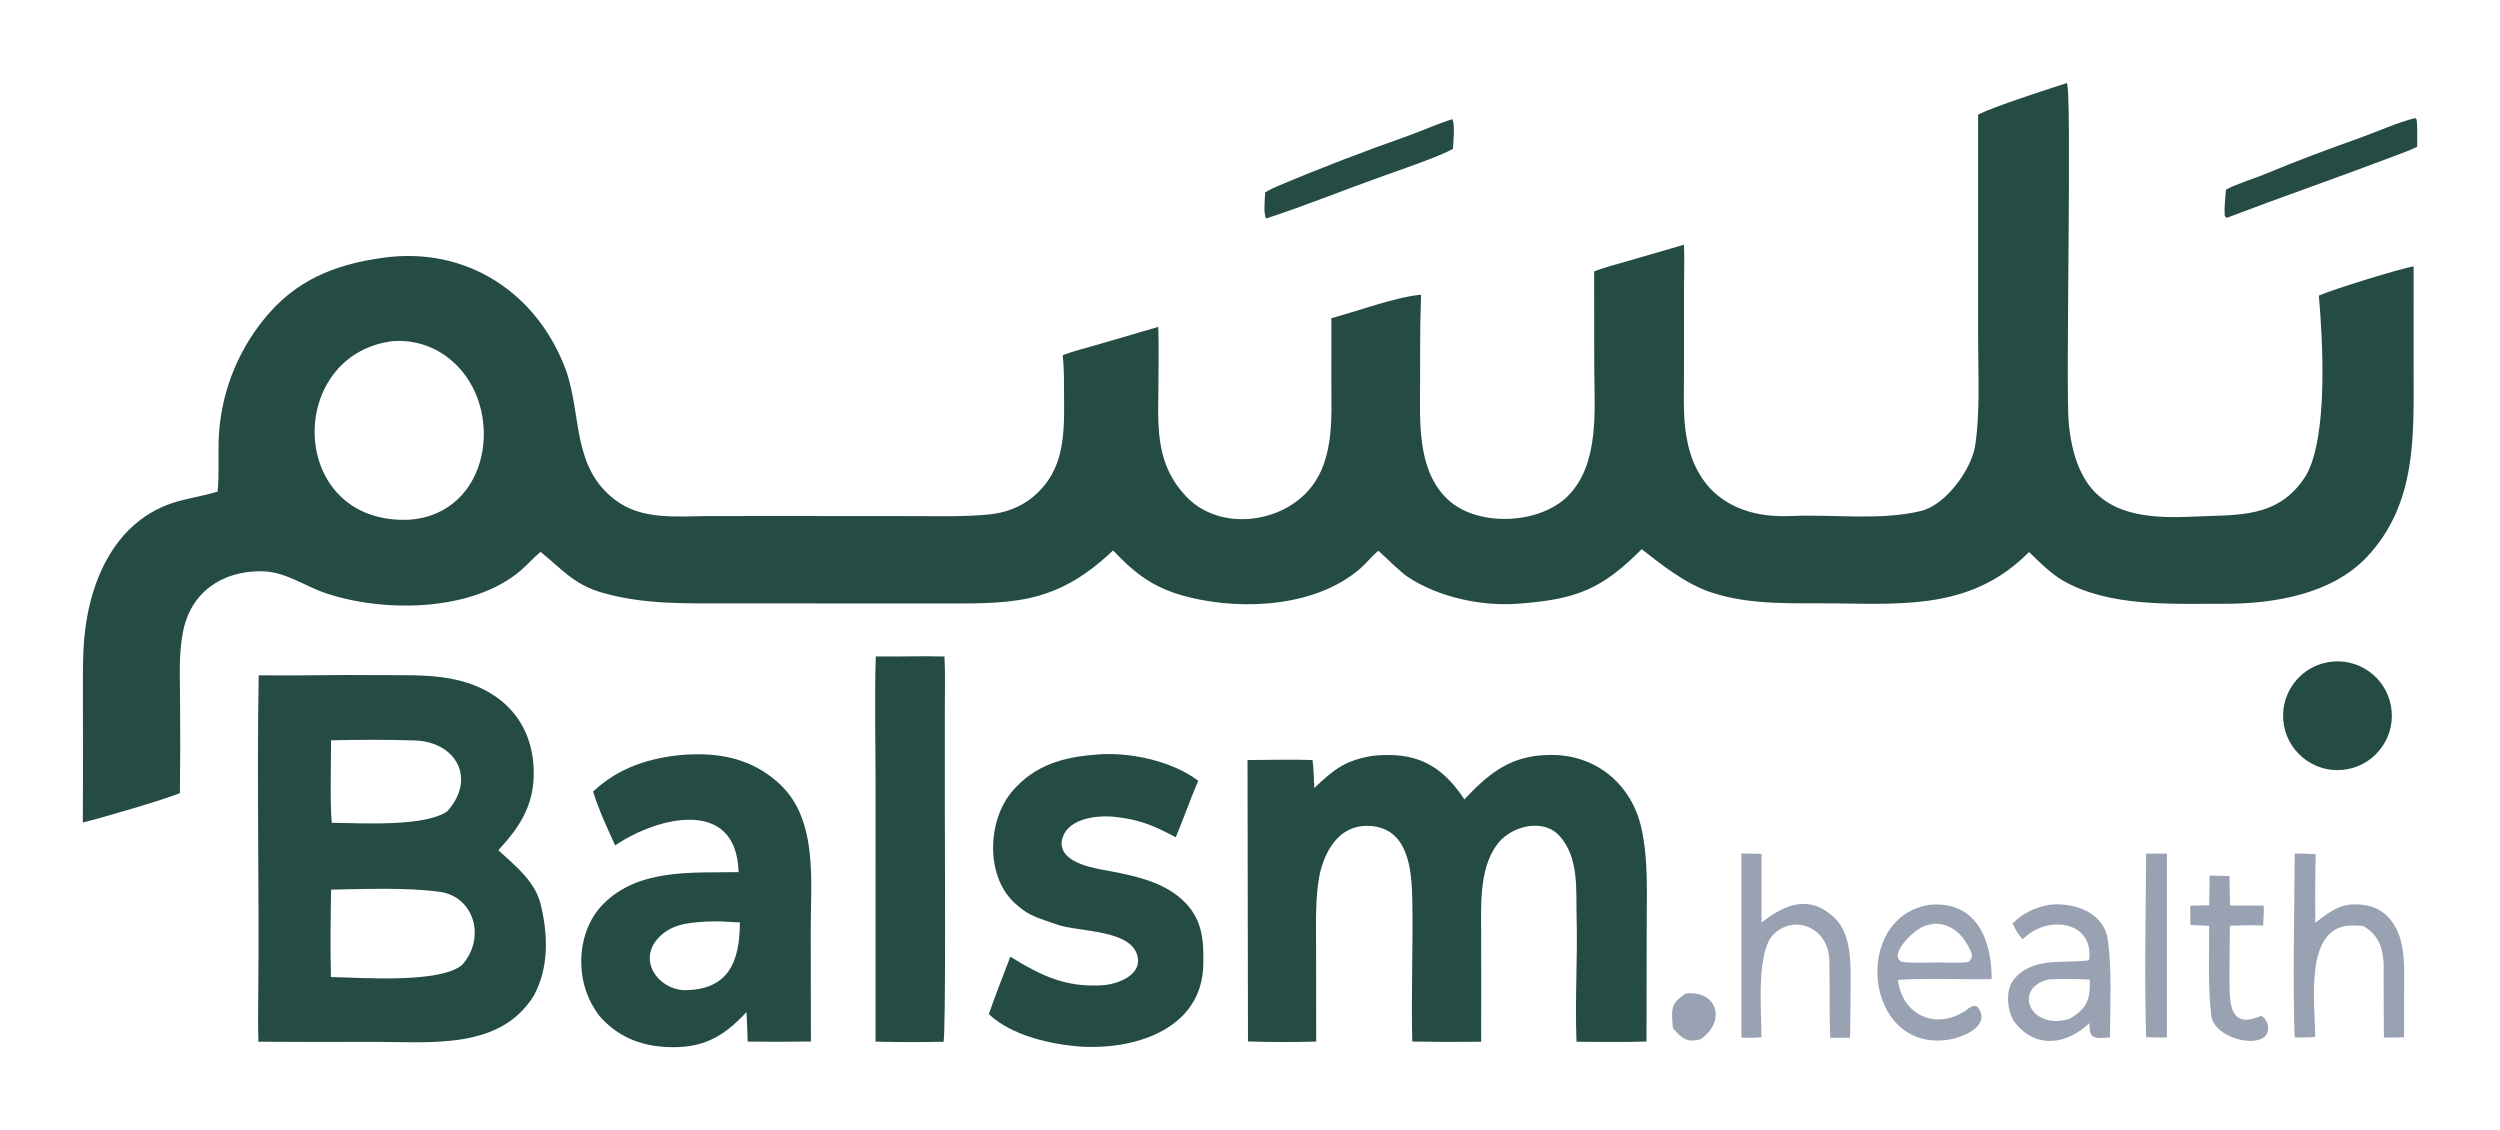
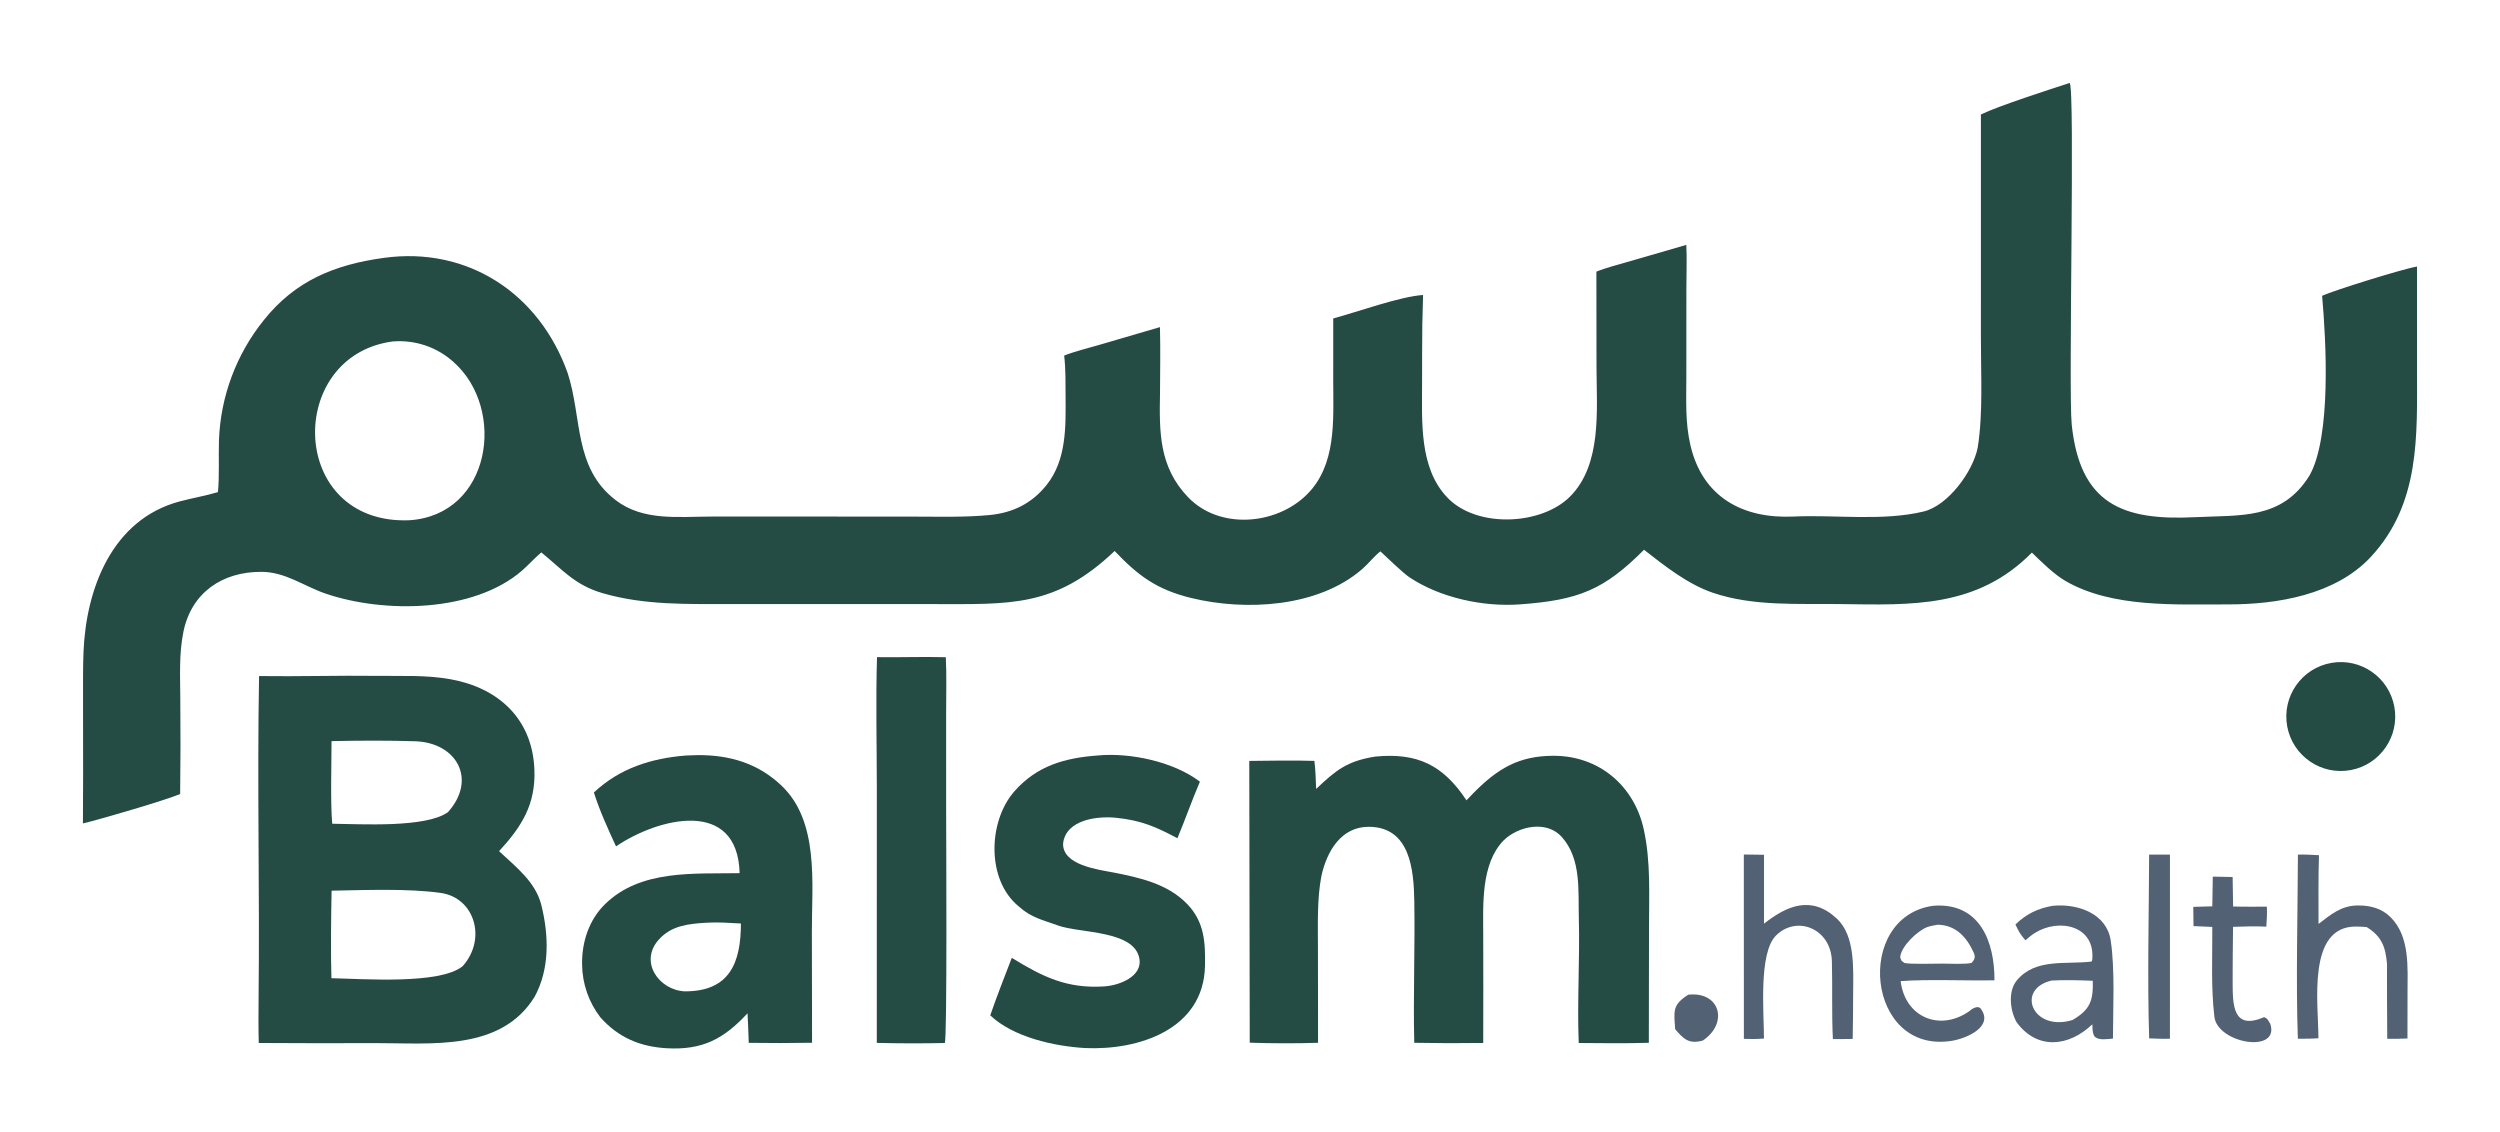
- <svg xmlns="http://www.w3.org/2000/svg" width="120.73" height="54.56" viewBox="0 0 120.73 54.56" version="1.1">
-   <g transform="translate(-75.1,-194.94)">
+ <svg xmlns="http://www.w3.org/2000/svg" width="120.56" height="54.56" viewBox="0 0 120.56 54.56" version="1.1">
+   <g transform="translate(-75.1,-194.95)">
    <g style="display:inline" id="g2" transform="matrix(0.05638158,0,0,0.05638158,77.26084,194.9944)">
      <g id="g5" transform="matrix(1.015193,0,0,1.015193,-25.93985,-11.06128)">
-         <path fill="#98A2B3" fill-rule="evenodd" d="m 1616.38,773.268 c 39.21,-3.219 52,30.059 51.78,62.775 -23.41,0.462 -56.87,-1.032 -79.04,0.701 3.65,30.188 32.66,42.75 57.64,25.461 2.15,-2.021 7.43,-5.542 9.95,-2.136 11.05,15.177 -12.36,25.036 -24.49,26.973 -71.99,11.505 -82.74,-104.259 -15.84,-113.774 z m 3.84,15.965 c 15.09,0.13 24.41,10.207 30.35,23.246 1.74,3.827 1.03,5.981 -1.67,8.887 -4.47,1.285 -19.22,0.678 -24.65,0.613 -6.62,-0.029 -26.59,0.664 -31.94,-0.539 -3.12,-2.446 -2.36,-1.201 -3.56,-4.906 0.72,-9.12 14.34,-21.971 22.46,-25.209 2.39,-0.952 6.41,-1.664 9.01,-2.092 z" id="path7-6" />
-         <path fill="#98A2B3" fill-rule="evenodd" d="m 1717.33,773.25 c 21.52,-2.025 45.35,6.825 48.75,29.107 3.73,24.414 1.96,57.953 1.91,82.804 -5.1,0.38 -11.5,1.675 -15.26,-1.49 -2.16,-2.917 -1.93,-6.866 -2.11,-10.558 -19.54,18.711 -46.14,22.065 -63.71,-1.603 -5.59,-9.767 -7.55,-26.097 0.06,-35.352 15.61,-18.992 41.56,-13.263 62.9,-15.911 0.28,-0.426 0.6,-0.847 0.65,-1.361 2.92,-28.927 -27.93,-35.515 -48.32,-22.728 -2.98,1.872 -5.37,3.981 -7.94,6.193 -4.5,-5.288 -5.55,-7.24 -8.43,-13.327 9.23,-9.025 18.98,-13.593 31.5,-15.774 z m -1.02,62.993 c 10.41,-0.606 24.33,-0.274 34.69,0.21 0.46,16.874 -2.29,24.364 -17.07,33.051 -33.86,10.273 -48.17,-26.153 -17.62,-33.261 z" id="path8-2" />
-         <path fill="#98A2B3" d="m 1923.83,730.136 c 5.91,-0.189 11.83,0.207 17.74,0.5 -0.62,18.931 -0.35,38.893 -0.37,57.905 10.43,-7.925 19.01,-15.447 33.01,-15.559 10.54,-0.084 20.22,2.347 27.87,10.072 16.26,16.398 14.1,42.46 14.1,63.772 l -0.06,38.257 c -5.53,0.306 -11.46,0.212 -17.02,0.231 -0.18,-21.003 -0.25,-42.008 -0.22,-63.012 -1.18,-14.377 -4.49,-23.322 -17.13,-31.112 -2.9,-0.247 -5.8,-0.39 -8.71,-0.429 -42.01,-0.556 -31.87,65.504 -31.93,94.106 -5.77,0.458 -11.54,0.384 -17.33,0.399 -1.72,-47.696 -0.11,-106.658 0.05,-155.13" id="path10-0" />
-         <path fill="#98A2B3" d="m 1457,730.046 17.01,0.232 v 58.04 c 18.99,-14.925 39.81,-24.34 61.36,-4.233 15.69,14.647 13.79,42.78 13.74,62.923 q -0.045,19.218 -0.39,38.433 c -5.48,0.134 -11.19,0.086 -16.69,0.119 -1.05,-20.368 -0.28,-43.928 -0.82,-64.883 -0.33,-28.358 -29.76,-39.773 -47.12,-22.348 -14.73,14.779 -10.16,64.579 -10.11,86.776 -6.26,0.536 -10.67,0.436 -16.94,0.277 z" id="path11-3" />
-         <path fill="#98A2B3" d="m 1852.11,748.691 16.72,0.322 0.39,24.842 c 9.03,0.301 19.31,0.128 28.43,0.159 0.34,5.827 -0.08,11.017 -0.44,16.826 -9.42,-0.502 -18.61,-0.117 -28.03,0.154 -0.14,15.351 -0.43,30.807 -0.35,46.156 0.1,19.728 -0.01,41.324 26.59,29.92 3.2,1.45 2.86,2.175 5.14,5.654 8.2,25.348 -44.4,16.672 -47.11,-5.947 -2.97,-24.903 -1.6,-50.576 -1.75,-75.706 l -15.83,-0.698 -0.2,-16.198 16.03,-0.458 z" id="path14-1" />
-         <path fill="#98A2B3" d="m 1798.48,730.129 17.54,0.013 -0.02,155.107 c -5.33,0.25 -12.03,-0.109 -17.49,-0.271 -1.59,-48.596 -0.23,-105.737 -0.03,-154.849" id="path15-7" />
+         <path fill="#526174" fill-rule="evenodd" d="m 1616.38,773.268 c 39.21,-3.219 52,30.059 51.78,62.775 -23.41,0.462 -56.87,-1.032 -79.04,0.701 3.65,30.188 32.66,42.75 57.64,25.461 2.15,-2.021 7.43,-5.542 9.95,-2.136 11.05,15.177 -12.36,25.036 -24.49,26.973 -71.99,11.505 -82.74,-104.259 -15.84,-113.774 z m 3.84,15.965 c 15.09,0.13 24.41,10.207 30.35,23.246 1.74,3.827 1.03,5.981 -1.67,8.887 -4.47,1.285 -19.22,0.678 -24.65,0.613 -6.62,-0.029 -26.59,0.664 -31.94,-0.539 -3.12,-2.446 -2.36,-1.201 -3.56,-4.906 0.72,-9.12 14.34,-21.971 22.46,-25.209 2.39,-0.952 6.41,-1.664 9.01,-2.092 z" id="path7-6" />
+         <path fill="#526174" fill-rule="evenodd" d="m 1717.33,773.25 c 21.52,-2.025 45.35,6.825 48.75,29.107 3.73,24.414 1.96,57.953 1.91,82.804 -5.1,0.38 -11.5,1.675 -15.26,-1.49 -2.16,-2.917 -1.93,-6.866 -2.11,-10.558 -19.54,18.711 -46.14,22.065 -63.71,-1.603 -5.59,-9.767 -7.55,-26.097 0.06,-35.352 15.61,-18.992 41.56,-13.263 62.9,-15.911 0.28,-0.426 0.6,-0.847 0.65,-1.361 2.92,-28.927 -27.93,-35.515 -48.32,-22.728 -2.98,1.872 -5.37,3.981 -7.94,6.193 -4.5,-5.288 -5.55,-7.24 -8.43,-13.327 9.23,-9.025 18.98,-13.593 31.5,-15.774 z m -1.02,62.993 c 10.41,-0.606 24.33,-0.274 34.69,0.21 0.46,16.874 -2.29,24.364 -17.07,33.051 -33.86,10.273 -48.17,-26.153 -17.62,-33.261 z" id="path8-2" />
+         <path fill="#526174" d="m 1923.83,730.136 c 5.91,-0.189 11.83,0.207 17.74,0.5 -0.62,18.931 -0.35,38.893 -0.37,57.905 10.43,-7.925 19.01,-15.447 33.01,-15.559 10.54,-0.084 20.22,2.347 27.87,10.072 16.26,16.398 14.1,42.46 14.1,63.772 l -0.06,38.257 c -5.53,0.306 -11.46,0.212 -17.02,0.231 -0.18,-21.003 -0.25,-42.008 -0.22,-63.012 -1.18,-14.377 -4.49,-23.322 -17.13,-31.112 -2.9,-0.247 -5.8,-0.39 -8.71,-0.429 -42.01,-0.556 -31.87,65.504 -31.93,94.106 -5.77,0.458 -11.54,0.384 -17.33,0.399 -1.72,-47.696 -0.11,-106.658 0.05,-155.13" id="path10-0" />
+         <path fill="#526174" d="m 1457,730.046 17.01,0.232 v 58.04 c 18.99,-14.925 39.81,-24.34 61.36,-4.233 15.69,14.647 13.79,42.78 13.74,62.923 q -0.045,19.218 -0.39,38.433 c -5.48,0.134 -11.19,0.086 -16.69,0.119 -1.05,-20.368 -0.28,-43.928 -0.82,-64.883 -0.33,-28.358 -29.76,-39.773 -47.12,-22.348 -14.73,14.779 -10.16,64.579 -10.11,86.776 -6.26,0.536 -10.67,0.436 -16.94,0.277 z" id="path11-3" />
+         <path fill="#526174" d="m 1852.11,748.691 16.72,0.322 0.39,24.842 c 9.03,0.301 19.31,0.128 28.43,0.159 0.34,5.827 -0.08,11.017 -0.44,16.826 -9.42,-0.502 -18.61,-0.117 -28.03,0.154 -0.14,15.351 -0.43,30.807 -0.35,46.156 0.1,19.728 -0.01,41.324 26.59,29.92 3.2,1.45 2.86,2.175 5.14,5.654 8.2,25.348 -44.4,16.672 -47.11,-5.947 -2.97,-24.903 -1.6,-50.576 -1.75,-75.706 l -15.83,-0.698 -0.2,-16.198 16.03,-0.458 z" id="path14-1" />
+         <path fill="#526174" d="m 1798.48,730.129 17.54,0.013 -0.02,155.107 c -5.33,0.25 -12.03,-0.109 -17.49,-0.271 -1.59,-48.596 -0.23,-105.737 -0.03,-154.849" id="path15-7" />
        <path fill="#254B45" d="m 1951.97,568.627 c 24.84,-4.372 48.55,12.117 53.09,36.92 4.54,24.804 -11.78,48.625 -36.56,53.338 -25.01,4.76 -49.11,-11.76 -53.7,-36.806 -4.59,-25.046 12.1,-49.037 37.17,-53.452" id="path9-7" style="display:inline" transform="translate(-7.3901206e-6)" />
-         <path fill="#98A2B3" d="m 1410.2,848.169 c 26.93,-2.965 34.06,24.11 12.2,38.646 -11.52,3.179 -16.1,-1.169 -23.23,-9.552 -1.05,-15.188 -2.6,-20.478 11.03,-29.094" id="path16-2" />
+         <path fill="#526174" d="m 1410.2,848.169 c 26.93,-2.965 34.06,24.11 12.2,38.646 -11.52,3.179 -16.1,-1.169 -23.23,-9.552 -1.05,-15.188 -2.6,-20.478 11.03,-29.094" id="path16-2" />
      </g>
      <g id="g3" style="display:inline" transform="translate(-7.3901206e-6)">
        <path fill="#254B45" fill-rule="evenodd" d="m 183.253,577.457 c 33.649,0.483 67.757,-0.605 101.47,-0.163 21.019,0.26 41.635,-0.855 62.39,2.902 41.152,7.45 69.928,34.045 71.644,77.202 1.181,29.707 -10.762,48.737 -30.219,69.839 14.317,13.439 31.313,26.262 36.24,46.395 6.361,25.994 7.111,54.147 -5.71,77.909 -28.754,47.018 -88.568,39.797 -136.396,39.863 -33.227,0.152 -66.454,0.116 -99.68,-0.109 -0.348,-12.892 -0.269,-26.516 -0.131,-39.434 0.974,-91.317 -1.281,-183.137 0.392,-274.404 z m 62.043,183.572 c 28.483,-0.513 65.167,-2.024 93.314,1.915 29.037,4.064 39.629,39.374 18.784,62.658 -19.423,15.915 -85.578,10.795 -112.259,10.291 -0.637,-23.622 -0.306,-51.171 0.161,-74.864 z m -0.051,-127.907 c 23.88,-0.52 47.716,-0.654 71.584,0.111 35.416,1.135 53.182,32.619 27.936,60.667 -18.941,13.549 -74.662,10.121 -98.921,9.86 -1.603,-16.307 -0.643,-52.797 -0.599,-70.638 z" id="path2-9" />
        <path fill="#254B45" fill-rule="evenodd" d="m 548.55,645.395 c 3.314,-0.178 6.632,-0.285 9.951,-0.323 27.249,-0.15 51.314,6.933 71.439,25.922 32.485,30.652 26.099,83.527 26.133,124.894 l 0.163,95.215 c -18.051,0.304 -36.106,0.324 -54.158,0.061 -0.149,-8.308 -0.66,-16.937 -1.035,-25.264 -20.204,21.87 -38.517,31.644 -69.141,29.887 -22.835,-1.309 -41.34,-9.154 -56.653,-26.346 a 75.34,75.34 0 0 1 -15.7,-45.134 c -0.376,-19.001 5.783,-38.072 19.381,-51.519 30.419,-30.08 76.245,-26.045 115.354,-26.751 -1.726,-64.643 -69.816,-47.316 -105.715,-22.904 -7.055,-15.361 -13.803,-29.968 -18.936,-46.093 22.226,-20.838 49.072,-29.252 78.917,-31.645 z m 17.242,143.031 c 9.995,-0.614 19.624,0.123 29.603,0.683 -0.092,33.158 -9.287,58.203 -48.172,58.019 -22.262,-1.23 -39.006,-25.494 -22.08,-44.26 10.941,-12.132 25.354,-13.464 40.649,-14.442 z" id="path3-8" />
        <path fill="#254B45" d="m 900.387,645.4 c 27.811,-2.693 65.106,5.259 87.6,22.384 -6.797,15.857 -12.576,32.38 -19.245,48.403 -18.164,-9.714 -31.046,-15.365 -52.68,-17.53 -15.565,-1.558 -42.496,1.435 -45.086,21.738 -0.902,18.759 29.906,22.545 42.379,24.949 23.077,4.449 47.336,9.891 63.922,27.276 14.662,15.367 15.465,33.085 15.036,52.878 -1.173,54.102 -56.528,72.223 -102.561,70.13 -26.208,-1.514 -61.48,-9.255 -81.095,-27.976 5.629,-16.39 12.196,-32.955 18.408,-49.171 26.503,16.292 47.347,26.558 79.394,24.396 12.911,-0.871 32.462,-8.611 29.768,-23.712 -4.375,-24.525 -50.922,-21.543 -69.596,-28.36 -13.235,-4.832 -22.949,-6.62 -33.691,-16.39 -27.623,-22.598 -26.233,-72.558 -3.699,-98.299 19.053,-21.764 42.888,-28.634 71.146,-30.716" id="path4-6" />
        <path fill="#254B45" d="m 711.806,561.285 c 19.576,0.305 39.427,-0.495 58.837,0.056 0.767,14.489 0.277,33.145 0.279,47.857 l 0.015,86.011 c 0.007,17.52 0.959,192.719 -1.169,196.103 -19.384,0.429 -38.777,0.394 -58.16,-0.103 l 0.025,-218.192 c -0.005,-35.888 -0.986,-76.302 0.173,-111.732" id="path5-5" />
        <path fill="#254B45" d="m 1138.04,646.319 c 36.1,-3.483 58.09,7.376 77.92,37.411 2.12,-2.261 4.27,-4.493 6.46,-6.695 20.39,-20.54 38.45,-31.358 68,-31.388 38.69,-0.04 68.87,25.325 77.16,62.793 6.13,27.684 4.5,56.44 4.52,84.608 l -0.16,98.063 c -19.26,0.665 -40.64,0.325 -59.95,0.196 -1.44,-35.081 1.04,-71.613 0.08,-106.833 -0.64,-23.33 2.28,-50.388 -14.48,-69.311 -12.96,-14.619 -37.29,-9.471 -49.91,2.919 -19.5,20.101 -17.4,55.135 -17.38,81.034 l 0.07,42.989 -0.07,49.167 c -19.66,0.285 -39.33,0.238 -58.99,-0.142 -0.99,-40.194 0.74,-80.895 0.03,-121.205 -0.46,-26.424 -3.39,-63.159 -38.52,-63.536 -24.13,-0.26 -36.22,21.024 -40.87,41.802 -3.9,19.736 -3.02,42.798 -3.02,63.204 l 0.09,79.736 c -17.98,0.625 -40.56,0.557 -58.43,-0.097 l -0.39,-240.999 c 18.32,-0.166 37.43,-0.612 55.68,-0.014 1.01,7.178 1.18,16.583 1.52,23.987 16.98,-16.196 26.78,-23.962 50.64,-27.689" id="path6-7" />
      </g>
      <g id="g4" transform="matrix(17.73629,0,0,17.73629,-1370.321,-3458.477)">
-         <path fill="#254B45" d="m 2030.22,100.177 1.29,1.058 c 0.91,5.726 0.53,17.299 0.49,23.54 -5.37,2.677 -11.74,4.967 -17.39,7.118 -48.34,18.422 -97.37,35.347 -145.74,53.724 -0.49,-0.173 -1.2,-1.127 -1.62,-1.6 -0.57,-7.078 0.39,-15.379 1,-22.555 8.86,-4.887 24.87,-9.69 34.9,-13.894 25.98,-10.887 52.41,-20.684 78.94,-30.117 14.75,-5.242 33.15,-13.582 48.13,-17.274" id="path12-9" style="display:inline" transform="matrix(0.05638158,0,0,0.05638158,77.26084,194.9944)" />
-         <path fill="#254B45" d="m 1205.59,101.126 c 2.49,3.71 0.9,20.109 0.52,25.36 -10.15,6.131 -45.24,18.126 -58.61,22.878 -33.3,11.836 -67.94,25.923 -101.27,36.78 -2.58,-3.44 -1.15,-17.042 -0.91,-22.296 3.96,-2.481 7.55,-4.054 11.84,-5.869 36.46,-15.434 73.27,-29.415 110.58,-42.641 12.6,-4.468 25.07,-10.271 37.85,-14.212" id="path13-99" style="display:inline" transform="matrix(0.05638158,0,0,0.05638158,77.26084,194.9944)" />
        <path fill="#254B45" fill-rule="evenodd" d="m 1731.9,70.168 c 4.76,4.116 -1.21,263.923 1.76,292.273 7.08,67.575 43.02,82.238 105.27,79.134 38.81,-1.935 74.52,2.396 98.08,-35.613 18.82,-33.41 14.2,-115.31 10.8,-153.759 10.5,-4.807 70.51,-23.43 81.19,-24.995 l -0.01,87.368 c -0.01,57.097 3.01,115.355 -39.67,161.127 -30.03,32.204 -79.72,40.561 -122.28,40.472 -44.48,-0.094 -98.56,3.04 -138.47,-19.893 -10.04,-5.77 -20.64,-16.346 -28.99,-24.434 -46.78,47.389 -102.35,44.896 -163.72,44.041 -36.09,-0.503 -74.74,2.113 -109.36,-9.748 -21.36,-7.323 -41.08,-22.955 -58.67,-36.702 -34.09,34.159 -55.63,43.057 -106.22,46.717 -31.22,2.258 -68.07,-5.593 -94.31,-23.103 -5.75,-3.838 -18.89,-16.657 -24.96,-22.263 -5.43,4.292 -10.35,10.675 -15.64,15.251 -37.77,32.679 -99.61,35.995 -146.223,24.628 -29.612,-7.222 -45.568,-19.267 -65.43,-40.188 -51.128,48.647 -89.679,45.391 -155.481,45.423 l -80.853,-0.013 -91.556,-0.016 c -37.151,-0.055 -73.948,1.158 -109.907,-9.271 -24.002,-6.961 -34.353,-20.102 -52.578,-34.913 -5.795,4.902 -11.567,11.314 -16.545,15.616 -41.614,35.965 -118,36.608 -167.831,19.674 -18.85,-6.446 -34.258,-18.527 -54.924,-18.654 -33.529,-0.205 -60.13,17.816 -66.875,51.515 -3.879,19.382 -2.652,38.572 -2.598,58.23 0.248,26.756 0.201,53.514 -0.141,80.27 -12.232,5.258 -69.177,21.885 -83.16,25.177 l 0.17,-40.769 -0.067,-64.118 c 0.038,-13.879 -0.172,-28.079 0.398,-41.881 2.24,-54.257 24.482,-113.112 82.061,-128.618 10.961,-2.952 21.978,-4.699 32.915,-8.014 1.348,-12.974 0.416,-30.923 0.88,-44.299 1.356,-37.586 14.867,-73.719 38.506,-102.973 26.808,-33.534 60.326,-47.241 102.425,-53.062 72.122,-9.971 133.169,30.686 157.306,98.444 12.558,38.46 4.932,80.969 41.027,108.732 23.583,18.139 53.607,14.093 82.342,14.072 l 80.892,-0.013 94.58,0.073 c 20.598,0.024 41.21,0.609 61.719,-1.322 20.068,-1.89 36.362,-9.804 49.099,-25.776 17.048,-21.378 16.393,-49.578 16.224,-75.46 -0.076,-11.657 0.151,-23.536 -1.198,-35.208 8.298,-3.333 21.183,-6.561 30.11,-9.154 l 51.818,-15.177 c 0.459,17.916 0.157,37.864 0.056,55.997 -0.653,33.79 -0.941,63.505 24.019,89.514 26.721,27.849 74.991,23.929 101.441,-2.159 25.55,-25.184 22.76,-63.487 22.68,-96.603 l 0.01,-54.17 c 21.14,-5.649 56.81,-18.689 76.84,-20.06 l -0.65,25.192 c -0.16,16.876 -0.22,33.754 -0.2,50.631 -0.01,32.133 -2.59,71.936 21.36,97.16 24.73,26.515 80.33,24.319 105.17,-0.55 27.37,-27.392 22.8,-74.05 22.65,-109.794 l -0.09,-82.603 c 7.49,-3.118 20.39,-6.485 28.46,-8.82 l 48.46,-14.076 c 0.58,10.458 0.06,26.92 0.05,37.818 l -0.03,74.777 c 0.01,20.21 -1.1,38.988 3.5,58.827 10.27,44.256 44.68,62.982 88.23,60.948 35.77,-1.672 75.97,4.151 111.18,-4.303 20.91,-5.021 42.27,-34.118 46.31,-54.712 4.71,-29.781 2.63,-63.468 2.71,-93.939 l 0.01,-190.917 0.4,-0.203 c 14.53,-7.103 58.46,-21.23 75.53,-26.784 z M 297.151,291.321 c 0.394,-0.032 0.788,-0.061 1.182,-0.089 18.681,-1.371 37.115,4.92 51.06,17.424 45.718,40.21 32.476,131.227 -37.897,135.555 -103.102,3.734 -105.975,-140.299 -14.345,-152.89 z" id="path1-03" style="display:inline" transform="matrix(0.05638158,0,0,0.05638158,77.26084,194.9944)" />
      </g>
    </g>
  </g>
</svg>
